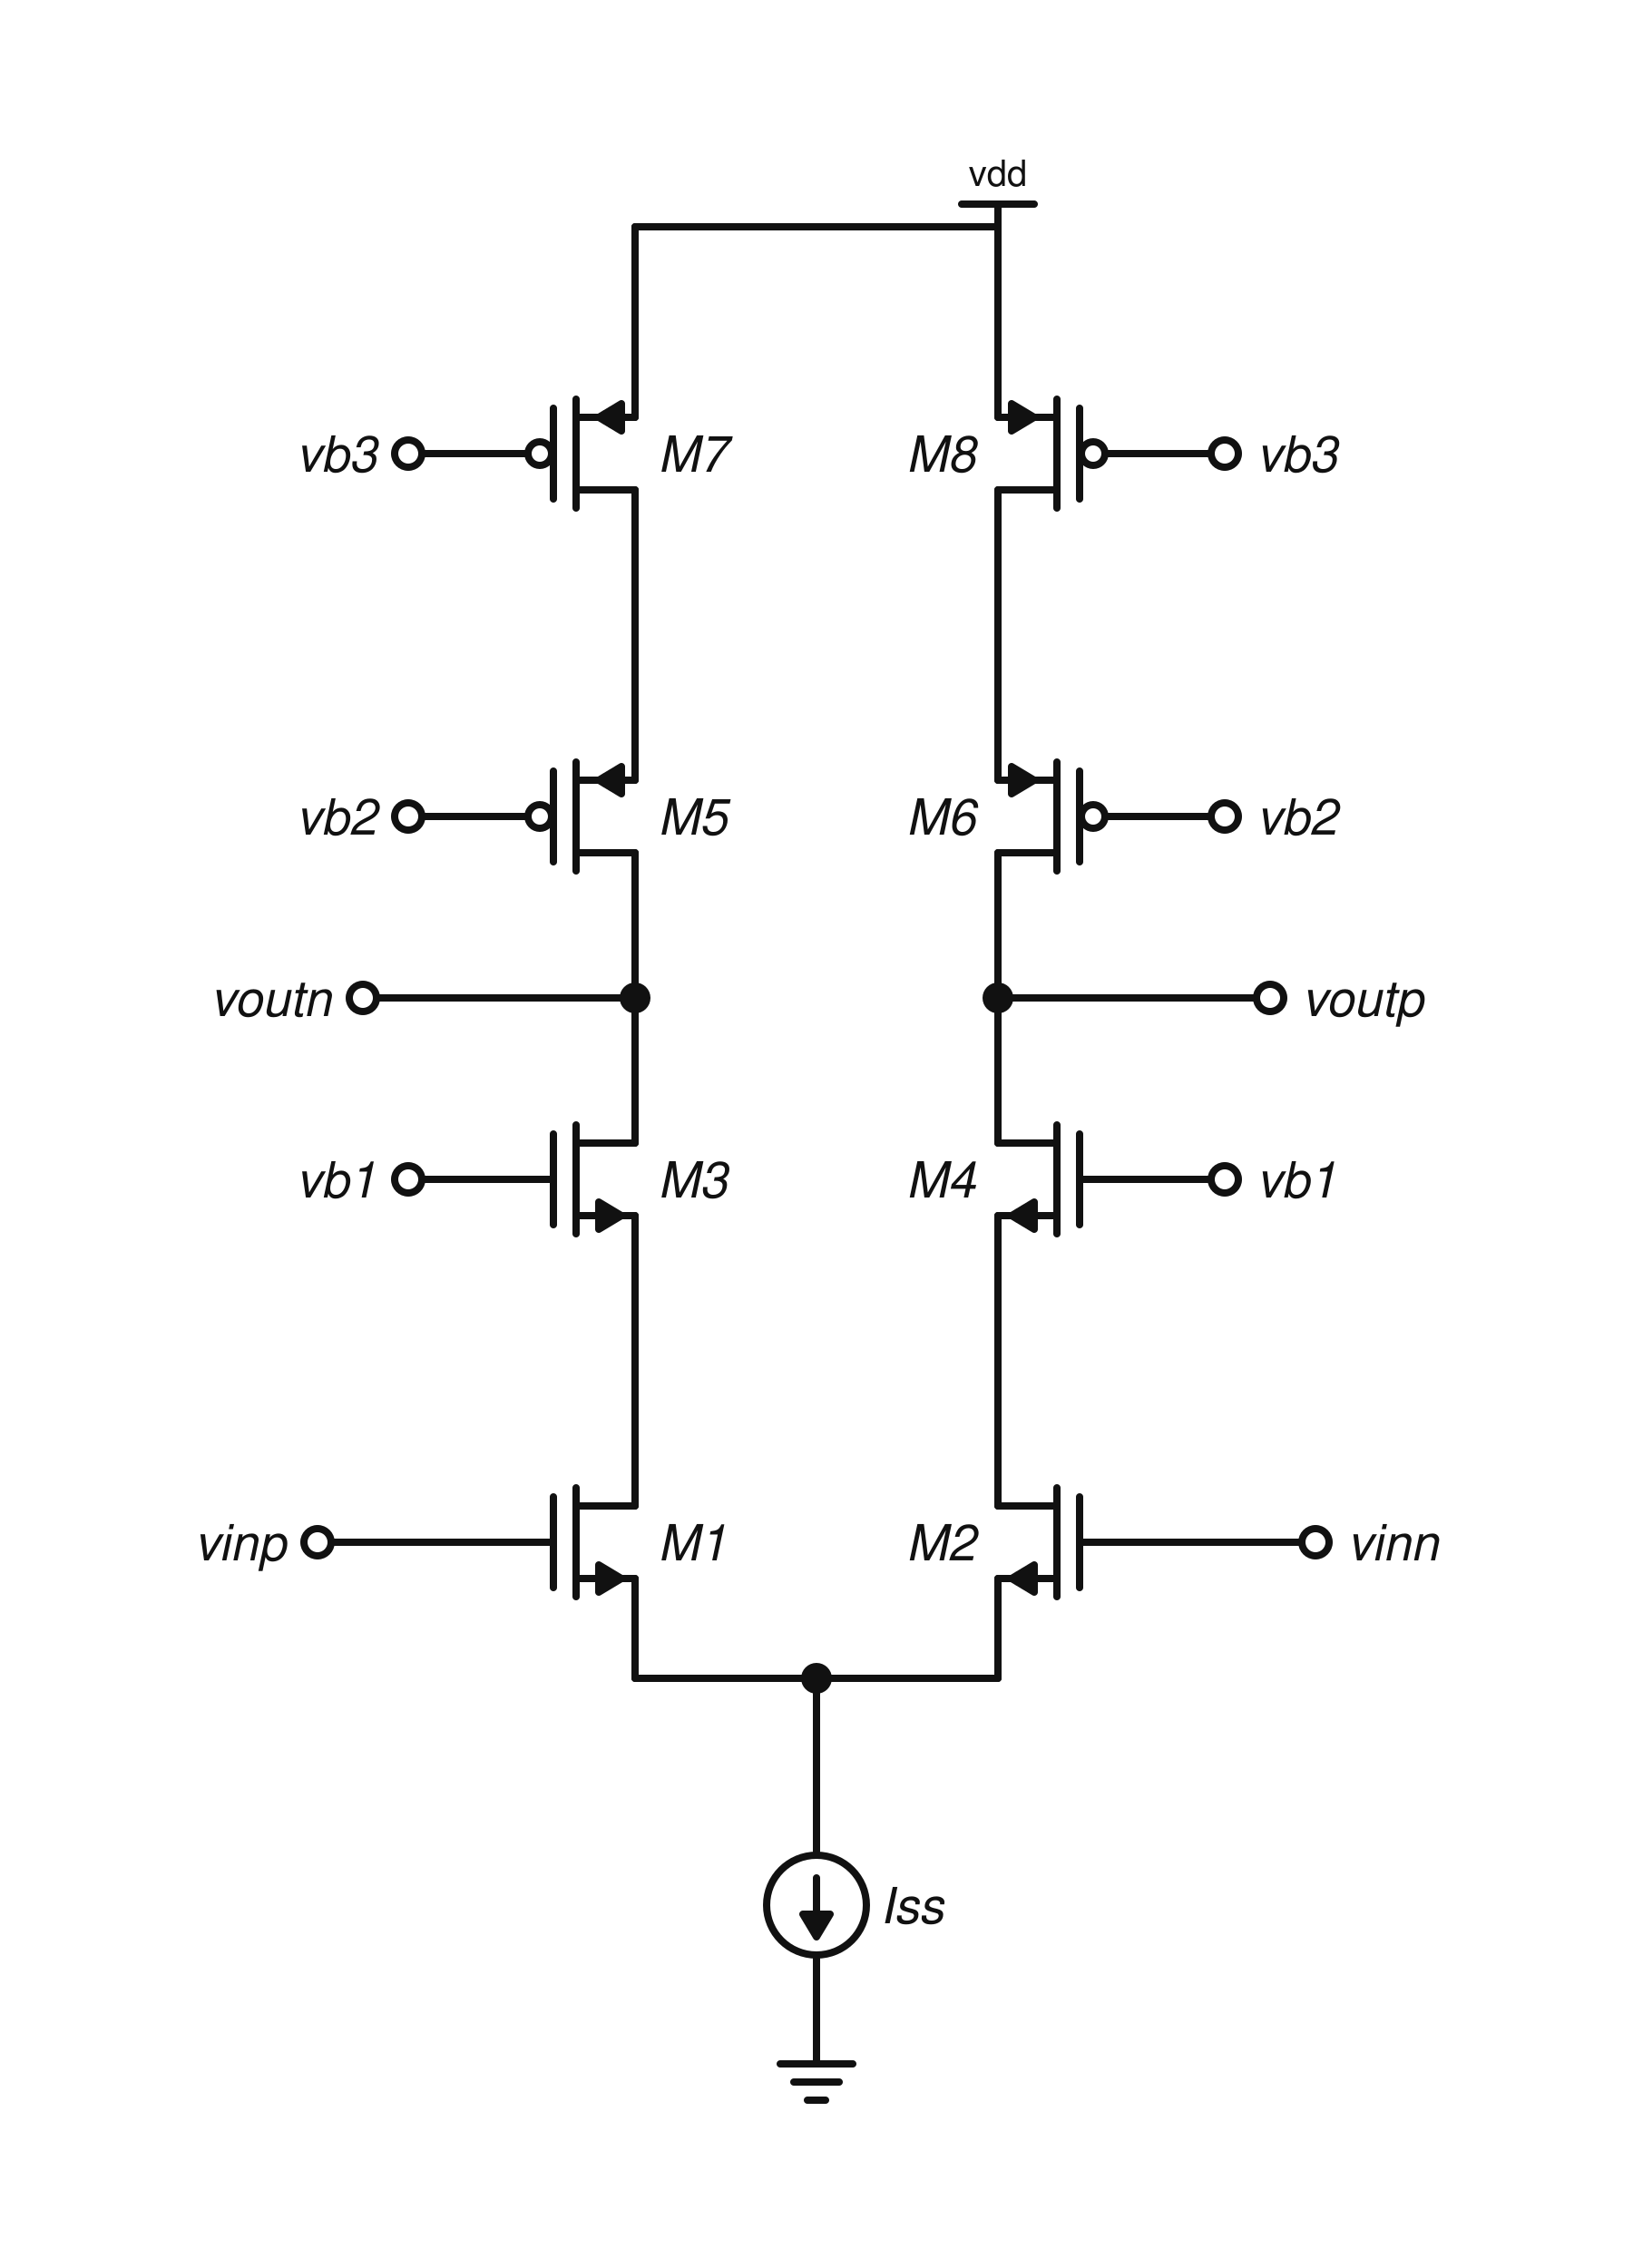
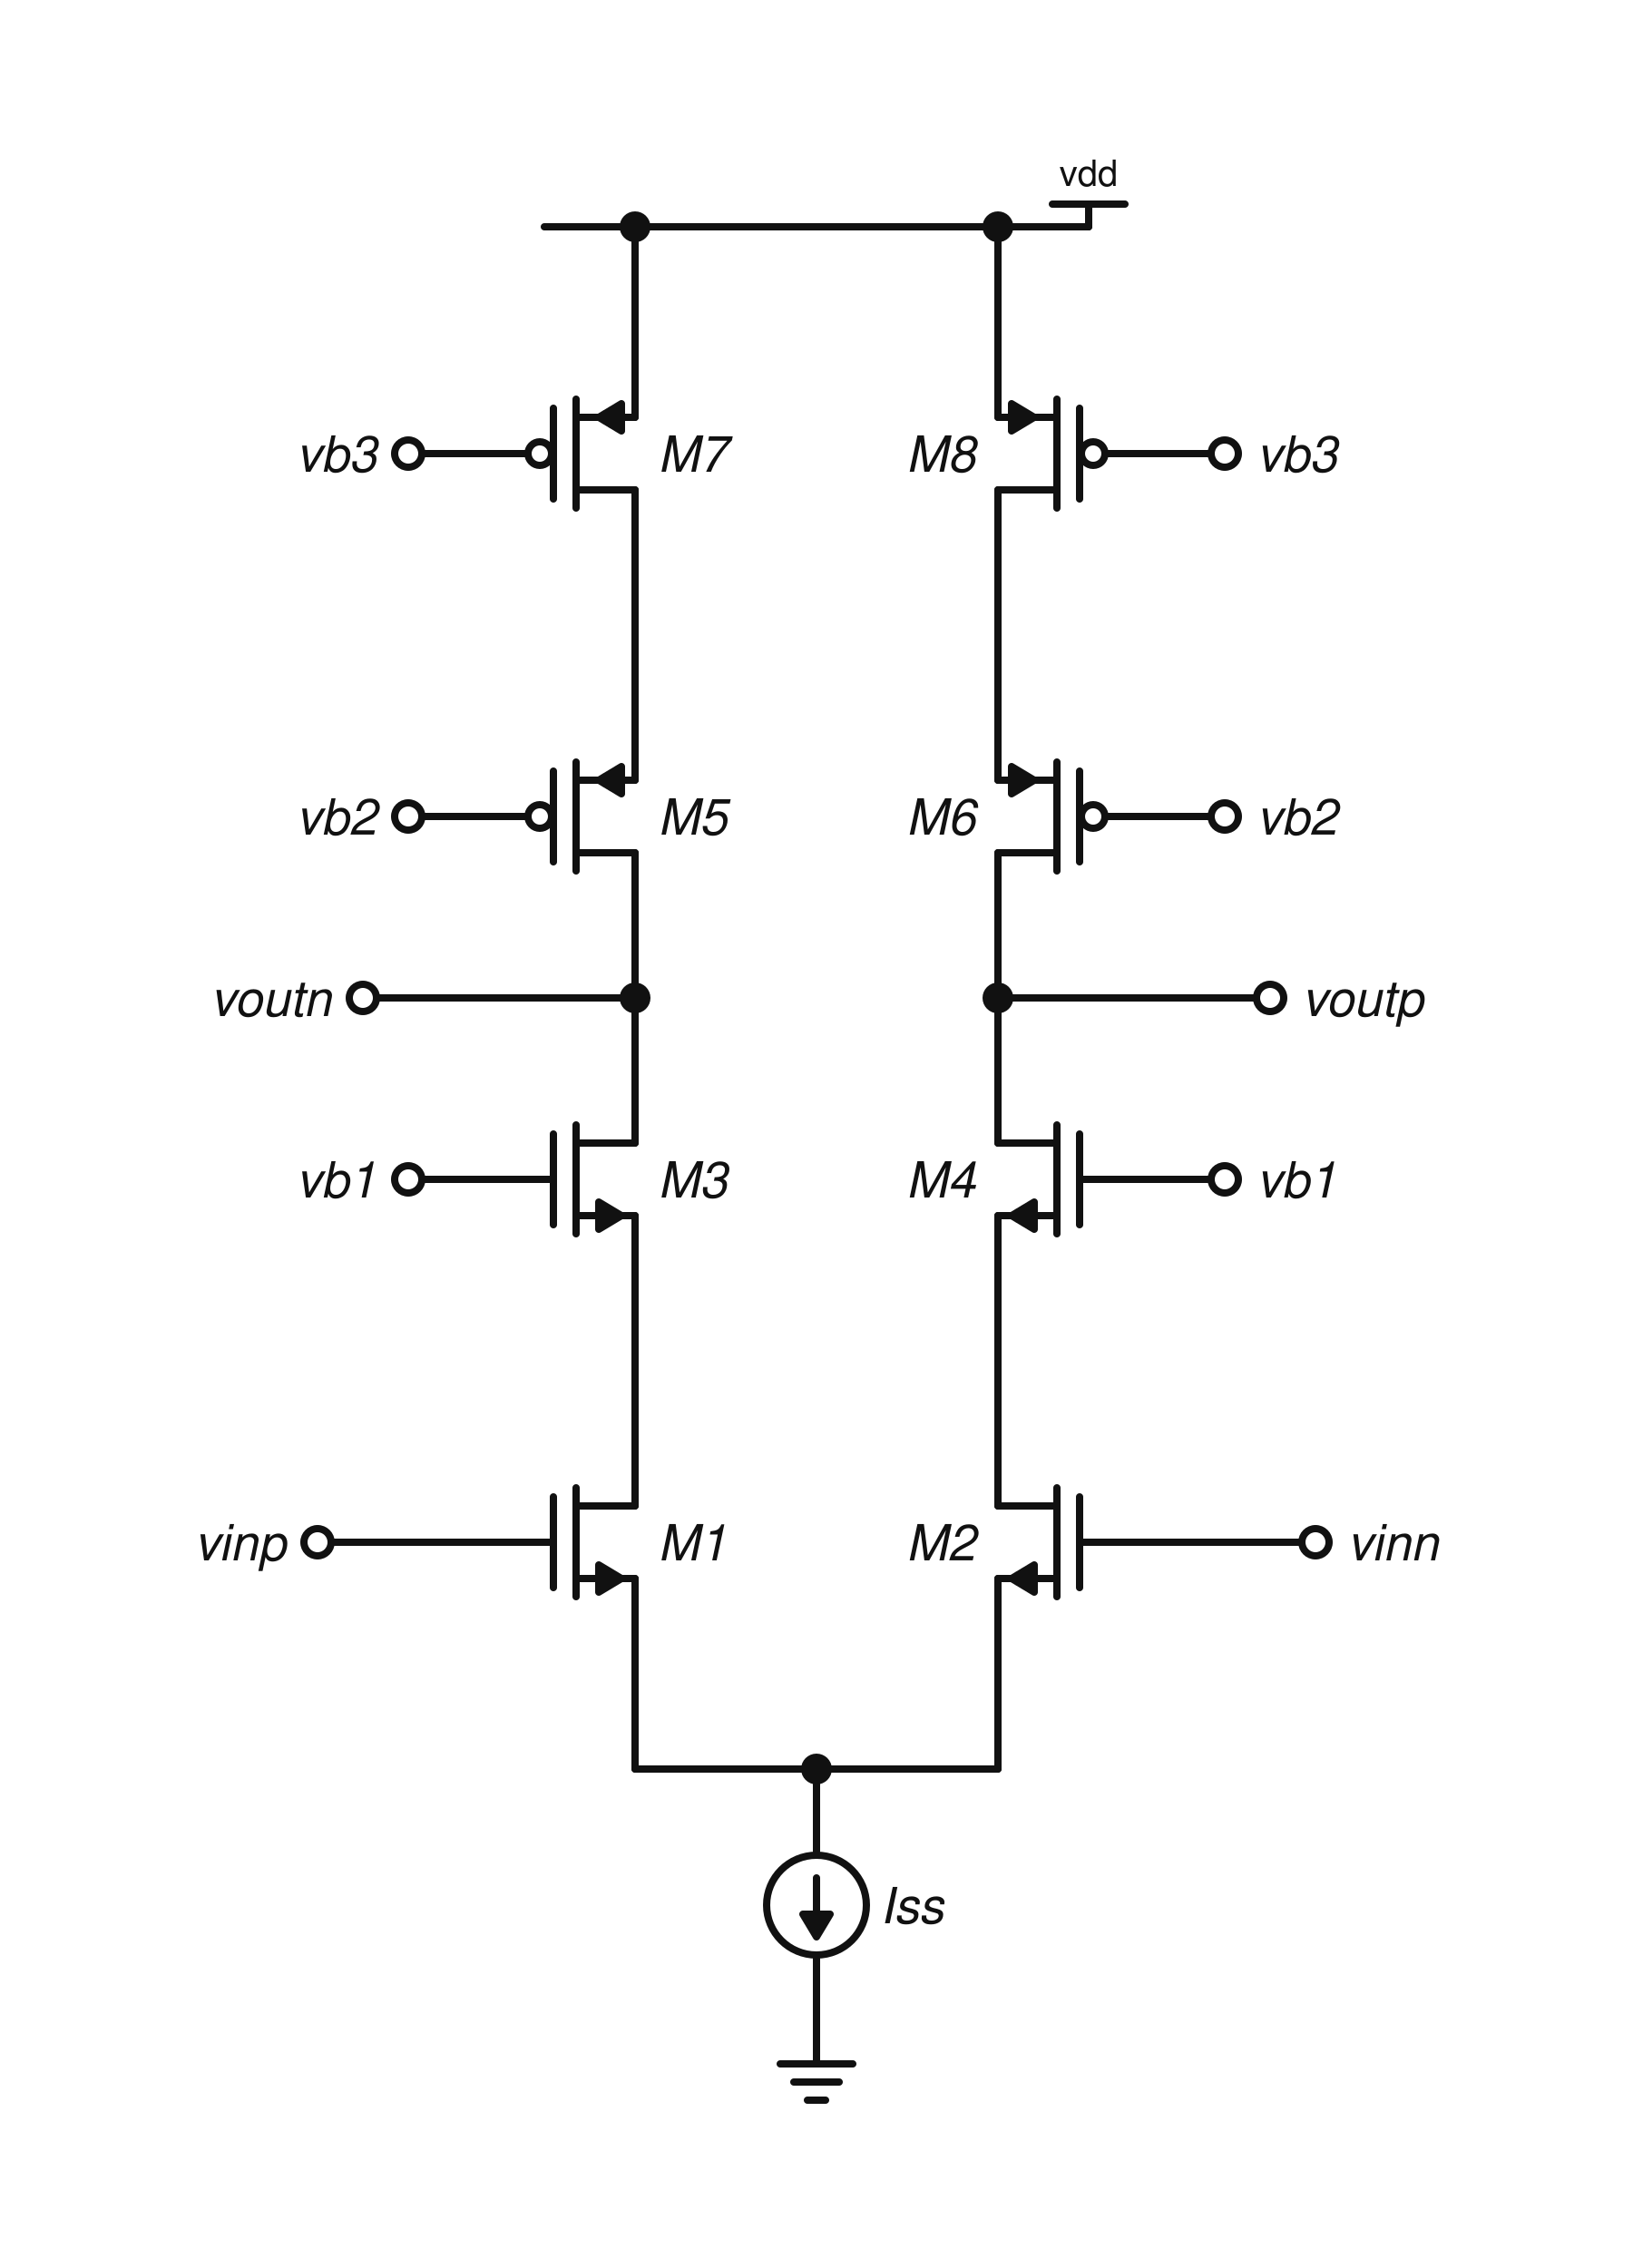
<svg xmlns="http://www.w3.org/2000/svg" viewBox="-30 0 360 500" width="360" height="500">
  <rect x="-30" y="0" width="360" height="500" fill="#fff" />
  <g stroke="#111" stroke-width="1.6" fill="none" stroke-linecap="round" stroke-linejoin="round">
+     <line x1="90" y1="50" x2="110" y2="50" />
    <line x1="110" y1="50" x2="190" y2="50" />
+     <line x1="190" y1="50" x2="210" y2="50" />
    <line x1="110" y1="50" x2="110" y2="80" />
    <line x1="190" y1="50" x2="190" y2="80" />
    <line x1="150" y1="440" x2="150" y2="450" />
    <line x1="80" y1="260" x2="60" y2="260" />
    <line x1="220" y1="260" x2="240" y2="260" />
    <line x1="80" y1="180" x2="60" y2="180" />
    <line x1="220" y1="180" x2="240" y2="180" />
    <line x1="80" y1="100" x2="60" y2="100" />
    <line x1="220" y1="100" x2="240" y2="100" />
    <line x1="220" y1="340" x2="260" y2="340" />
    <line x1="40" y1="340" x2="80" y2="340" />
    <line x1="110" y1="280" x2="110" y2="320" />
    <line x1="190" y1="280" x2="190" y2="320" />
    <line x1="110" y1="120" x2="110" y2="160" />
    <line x1="190" y1="120" x2="190" y2="160" />
    <line x1="50" y1="220" x2="110" y2="220" />
    <line x1="110" y1="200" x2="110" y2="220" />
    <line x1="110" y1="220" x2="110" y2="240" />
    <line x1="190" y1="220" x2="250" y2="220" />
    <line x1="190" y1="200" x2="190" y2="220" />
    <line x1="190" y1="220" x2="190" y2="240" />
-     <line x1="110" y1="370" x2="150" y2="370" />
-     <line x1="150" y1="370" x2="190" y2="370" />
-     <line x1="110" y1="360" x2="110" y2="370" />
-     <line x1="150" y1="370" x2="150" y2="400" />
-     <line x1="190" y1="360" x2="190" y2="370" />
+     <line x1="110" y1="390" x2="150" y2="390" />
+     <line x1="150" y1="390" x2="190" y2="390" />
+     <line x1="110" y1="360" x2="110" y2="390" />
+     <line x1="150" y1="390" x2="150" y2="400" />
+     <line x1="190" y1="360" x2="190" y2="390" />
    <line x1="92" y1="330" x2="92" y2="350" />
    <line x1="97" y1="328" x2="97" y2="352" />
    <line x1="97" y1="332" x2="110" y2="332" />
    <line x1="110" y1="332" x2="110" y2="320" />
    <line x1="97" y1="348" x2="110" y2="348" />
    <line x1="110" y1="348" x2="110" y2="360" />
    <line x1="80" y1="340" x2="92" y2="340" />
    <polygon points="102,345 107,348 102,351" fill="#111" />
    <text x="115" y="344" text-anchor="start" font-size="11" stroke="none" fill="#111" font-family="Helvetica,Arial,sans-serif" font-style="italic">M1</text>
    <line x1="208" y1="330" x2="208" y2="350" />
    <line x1="203" y1="328" x2="203" y2="352" />
    <line x1="203" y1="332" x2="190" y2="332" />
    <line x1="190" y1="332" x2="190" y2="320" />
    <line x1="203" y1="348" x2="190" y2="348" />
    <line x1="190" y1="348" x2="190" y2="360" />
    <line x1="220" y1="340" x2="208" y2="340" />
    <polygon points="198,345 193,348 198,351" fill="#111" />
    <text x="185" y="344" text-anchor="end" font-size="11" stroke="none" fill="#111" font-family="Helvetica,Arial,sans-serif" font-style="italic">M2</text>
    <line x1="92" y1="250" x2="92" y2="270" />
    <line x1="97" y1="248" x2="97" y2="272" />
    <line x1="97" y1="252" x2="110" y2="252" />
    <line x1="110" y1="252" x2="110" y2="240" />
    <line x1="97" y1="268" x2="110" y2="268" />
    <line x1="110" y1="268" x2="110" y2="280" />
    <line x1="80" y1="260" x2="92" y2="260" />
    <polygon points="102,265 107,268 102,271" fill="#111" />
    <text x="115" y="264" text-anchor="start" font-size="11" stroke="none" fill="#111" font-family="Helvetica,Arial,sans-serif" font-style="italic">M3</text>
    <line x1="208" y1="250" x2="208" y2="270" />
    <line x1="203" y1="248" x2="203" y2="272" />
    <line x1="203" y1="252" x2="190" y2="252" />
    <line x1="190" y1="252" x2="190" y2="240" />
    <line x1="203" y1="268" x2="190" y2="268" />
    <line x1="190" y1="268" x2="190" y2="280" />
    <line x1="220" y1="260" x2="208" y2="260" />
    <polygon points="198,265 193,268 198,271" fill="#111" />
    <text x="185" y="264" text-anchor="end" font-size="11" stroke="none" fill="#111" font-family="Helvetica,Arial,sans-serif" font-style="italic">M4</text>
    <line x1="92" y1="170" x2="92" y2="190" />
    <line x1="97" y1="168" x2="97" y2="192" />
    <line x1="97" y1="172" x2="110" y2="172" />
    <line x1="110" y1="172" x2="110" y2="160" />
    <line x1="97" y1="188" x2="110" y2="188" />
    <line x1="110" y1="188" x2="110" y2="200" />
    <line x1="80" y1="180" x2="86" y2="180" />
    <circle cx="89" cy="180" r="2.6" />
    <polygon points="107,169 102,172 107,175" fill="#111" />
    <text x="115" y="184" text-anchor="start" font-size="11" stroke="none" fill="#111" font-family="Helvetica,Arial,sans-serif" font-style="italic">M5</text>
    <line x1="208" y1="170" x2="208" y2="190" />
    <line x1="203" y1="168" x2="203" y2="192" />
    <line x1="203" y1="172" x2="190" y2="172" />
    <line x1="190" y1="172" x2="190" y2="160" />
    <line x1="203" y1="188" x2="190" y2="188" />
    <line x1="190" y1="188" x2="190" y2="200" />
    <line x1="220" y1="180" x2="214" y2="180" />
    <circle cx="211" cy="180" r="2.6" />
    <polygon points="193,169 198,172 193,175" fill="#111" />
    <text x="185" y="184" text-anchor="end" font-size="11" stroke="none" fill="#111" font-family="Helvetica,Arial,sans-serif" font-style="italic">M6</text>
    <line x1="92" y1="90" x2="92" y2="110" />
    <line x1="97" y1="88" x2="97" y2="112" />
    <line x1="97" y1="92" x2="110" y2="92" />
    <line x1="110" y1="92" x2="110" y2="80" />
    <line x1="97" y1="108" x2="110" y2="108" />
    <line x1="110" y1="108" x2="110" y2="120" />
    <line x1="80" y1="100" x2="86" y2="100" />
    <circle cx="89" cy="100" r="2.6" />
    <polygon points="107,89 102,92 107,95" fill="#111" />
    <text x="115" y="104" text-anchor="start" font-size="11" stroke="none" fill="#111" font-family="Helvetica,Arial,sans-serif" font-style="italic">M7</text>
    <line x1="208" y1="90" x2="208" y2="110" />
    <line x1="203" y1="88" x2="203" y2="112" />
    <line x1="203" y1="92" x2="190" y2="92" />
    <line x1="190" y1="92" x2="190" y2="80" />
    <line x1="203" y1="108" x2="190" y2="108" />
    <line x1="190" y1="108" x2="190" y2="120" />
    <line x1="220" y1="100" x2="214" y2="100" />
    <circle cx="211" cy="100" r="2.6" />
    <polygon points="193,89 198,92 193,95" fill="#111" />
    <text x="185" y="104" text-anchor="end" font-size="11" stroke="none" fill="#111" font-family="Helvetica,Arial,sans-serif" font-style="italic">M8</text>
    <line x1="150" y1="400" x2="150" y2="409" />
    <line x1="150" y1="431" x2="150" y2="440" />
    <circle cx="150" cy="420" r="11" />
    <line x1="150" y1="414" x2="150" y2="426" />
    <polygon points="147,422 150,427 153,422" fill="#111" />
    <text x="164" y="424" text-anchor="start" font-size="11" stroke="none" fill="#111" font-family="Helvetica,Arial,sans-serif" font-style="italic">Iss</text>
+     <circle cx="110" cy="50" r="2.6" fill="#111" />
+     <circle cx="190" cy="50" r="2.6" fill="#111" />
    <circle cx="110" cy="220" r="2.6" fill="#111" />
    <circle cx="190" cy="220" r="2.6" fill="#111" />
-     <circle cx="150" cy="370" r="2.6" fill="#111" />
-     <line x1="190" y1="50" x2="190" y2="45" />
-     <line x1="182" y1="45" x2="198" y2="45" />
-     <text x="190" y="41" text-anchor="middle" font-size="8" stroke="none" fill="#111" font-family="Helvetica,Arial,sans-serif">vdd</text>
+     <circle cx="150" cy="390" r="2.6" fill="#111" />
+     <line x1="210" y1="50" x2="210" y2="45" />
+     <line x1="202" y1="45" x2="218" y2="45" />
+     <text x="210" y="41" text-anchor="middle" font-size="8" stroke="none" fill="#111" font-family="Helvetica,Arial,sans-serif">vdd</text>
    <line x1="150" y1="450" x2="150" y2="455" />
    <line x1="142" y1="455" x2="158" y2="455" />
    <line x1="145" y1="459" x2="155" y2="459" />
    <line x1="148" y1="463" x2="152" y2="463" />
    <circle cx="60" cy="260" r="3" fill="#fff" />
    <text x="53" y="264" text-anchor="end" font-size="11" stroke="none" fill="#111" font-family="Helvetica,Arial,sans-serif" font-style="italic">vb1</text>
    <circle cx="240" cy="260" r="3" fill="#fff" />
    <text x="247" y="264" text-anchor="start" font-size="11" stroke="none" fill="#111" font-family="Helvetica,Arial,sans-serif" font-style="italic">vb1</text>
    <circle cx="60" cy="180" r="3" fill="#fff" />
    <text x="53" y="184" text-anchor="end" font-size="11" stroke="none" fill="#111" font-family="Helvetica,Arial,sans-serif" font-style="italic">vb2</text>
    <circle cx="240" cy="180" r="3" fill="#fff" />
    <text x="247" y="184" text-anchor="start" font-size="11" stroke="none" fill="#111" font-family="Helvetica,Arial,sans-serif" font-style="italic">vb2</text>
    <circle cx="60" cy="100" r="3" fill="#fff" />
    <text x="53" y="104" text-anchor="end" font-size="11" stroke="none" fill="#111" font-family="Helvetica,Arial,sans-serif" font-style="italic">vb3</text>
    <circle cx="240" cy="100" r="3" fill="#fff" />
    <text x="247" y="104" text-anchor="start" font-size="11" stroke="none" fill="#111" font-family="Helvetica,Arial,sans-serif" font-style="italic">vb3</text>
    <circle cx="260" cy="340" r="3" fill="#fff" />
    <text x="267" y="344" text-anchor="start" font-size="11" stroke="none" fill="#111" font-family="Helvetica,Arial,sans-serif" font-style="italic">vinn</text>
    <circle cx="40" cy="340" r="3" fill="#fff" />
    <text x="33" y="344" text-anchor="end" font-size="11" stroke="none" fill="#111" font-family="Helvetica,Arial,sans-serif" font-style="italic">vinp</text>
    <circle cx="50" cy="220" r="3" fill="#fff" />
    <text x="43" y="224" text-anchor="end" font-size="11" stroke="none" fill="#111" font-family="Helvetica,Arial,sans-serif" font-style="italic">voutn</text>
    <circle cx="250" cy="220" r="3" fill="#fff" />
    <text x="257" y="224" text-anchor="start" font-size="11" stroke="none" fill="#111" font-family="Helvetica,Arial,sans-serif" font-style="italic">voutp</text>
  </g>
</svg>
